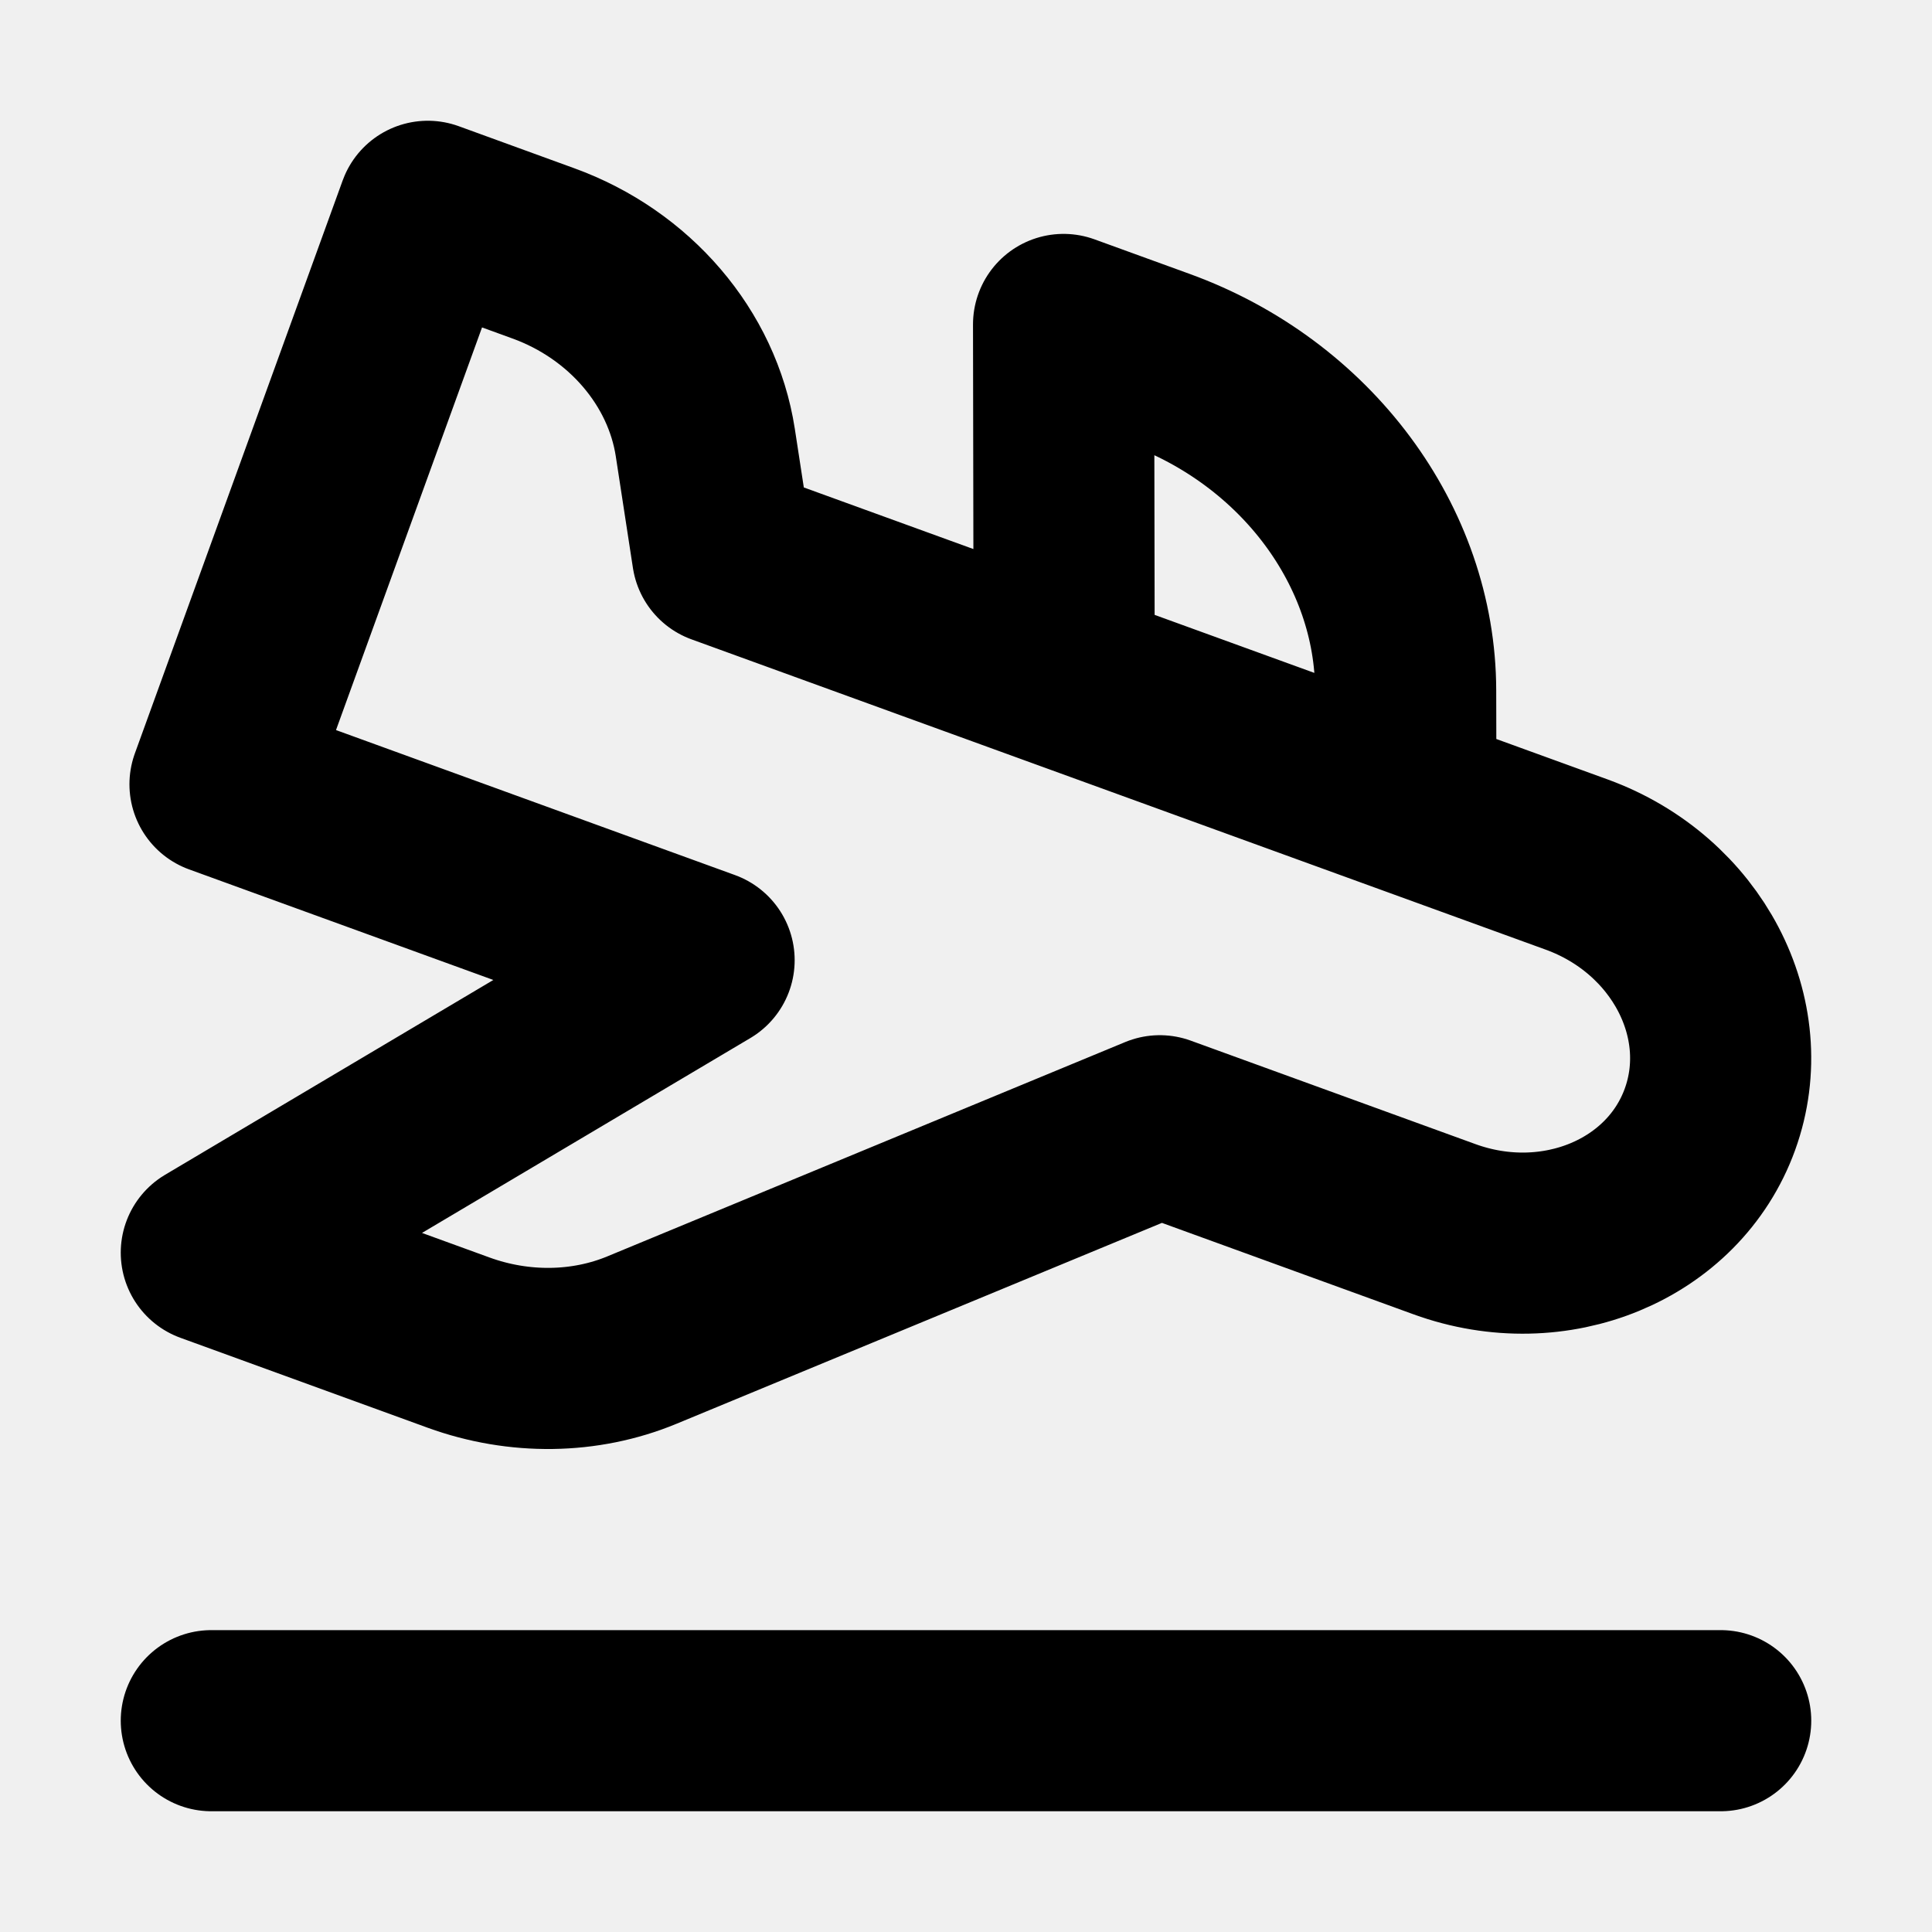
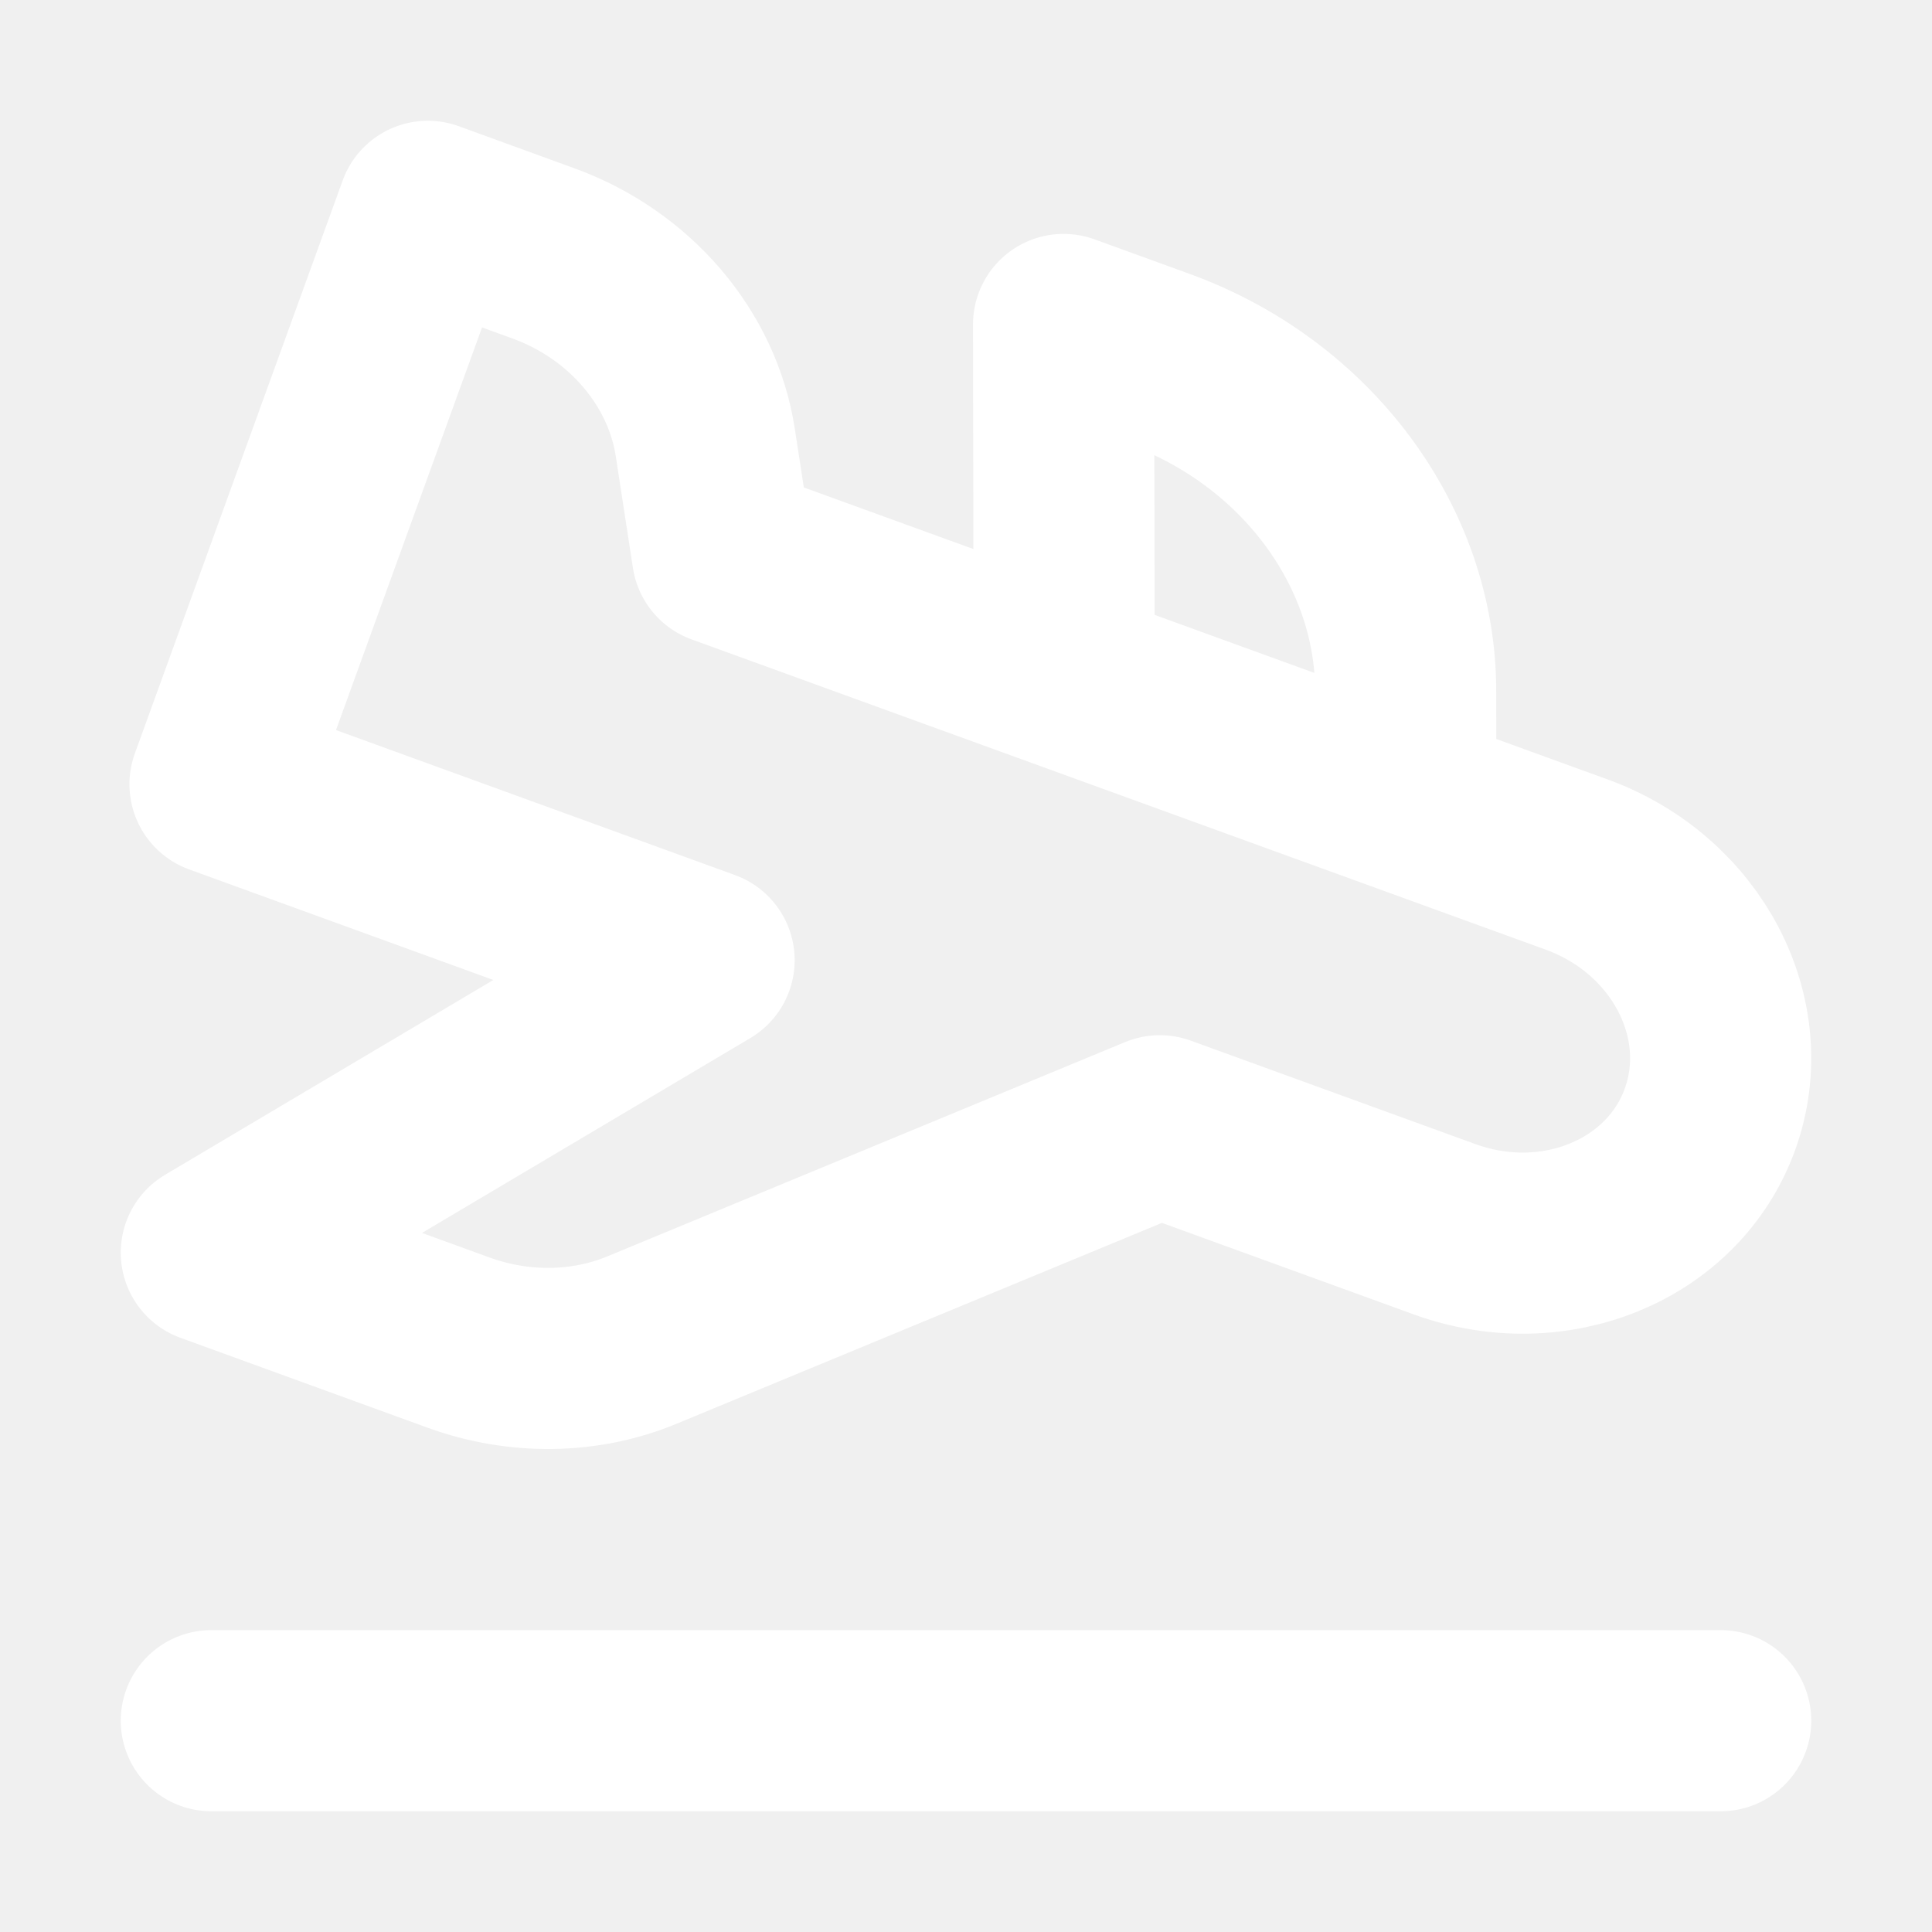
<svg xmlns="http://www.w3.org/2000/svg" width="32" height="32" viewBox="0 0 16 16" fill="none">
-   <path d="M11.643 6.646L13.058 7.16C13.97 7.492 14.463 8.436 14.161 9.27C13.859 10.104 12.874 10.511 11.963 10.18L9.605 9.323L5.316 11.098C4.845 11.293 4.299 11.301 3.798 11.119L1.75 10.374L5.831 7.952L1.822 6.495L3.543 1.75L4.499 2.098C5.214 2.357 5.733 2.964 5.841 3.665L5.983 4.59L8.813 5.618M11.643 6.646L11.641 5.719C11.639 4.523 10.816 3.417 9.598 2.974L8.808 2.687L8.813 5.618M11.643 6.646L8.813 5.618" stroke="black" stroke-width="1.5" stroke-linecap="round" stroke-linejoin="round" />
-   <path d="M1.75 14.25H14.25" stroke="black" stroke-width="1.5" stroke-linecap="round" stroke-linejoin="round" />
+   <path d="M11.643 6.646L13.058 7.16C13.97 7.492 14.463 8.436 14.161 9.27C13.859 10.104 12.874 10.511 11.963 10.18L9.605 9.323L5.316 11.098C4.845 11.293 4.299 11.301 3.798 11.119L1.75 10.374L5.831 7.952L1.822 6.495L3.543 1.75L4.499 2.098C5.214 2.357 5.733 2.964 5.841 3.665L5.983 4.59L8.813 5.618M11.643 6.646L11.641 5.719C11.639 4.523 10.816 3.417 9.598 2.974L8.808 2.687L8.813 5.618M11.643 6.646L8.813 5.618" stroke="white" stroke-width="1.5" stroke-linecap="round" stroke-linejoin="round" />
+   <path d="M1.75 14.25H14.25" stroke="white" stroke-width="1.5" stroke-linecap="round" stroke-linejoin="round" />
</svg>
